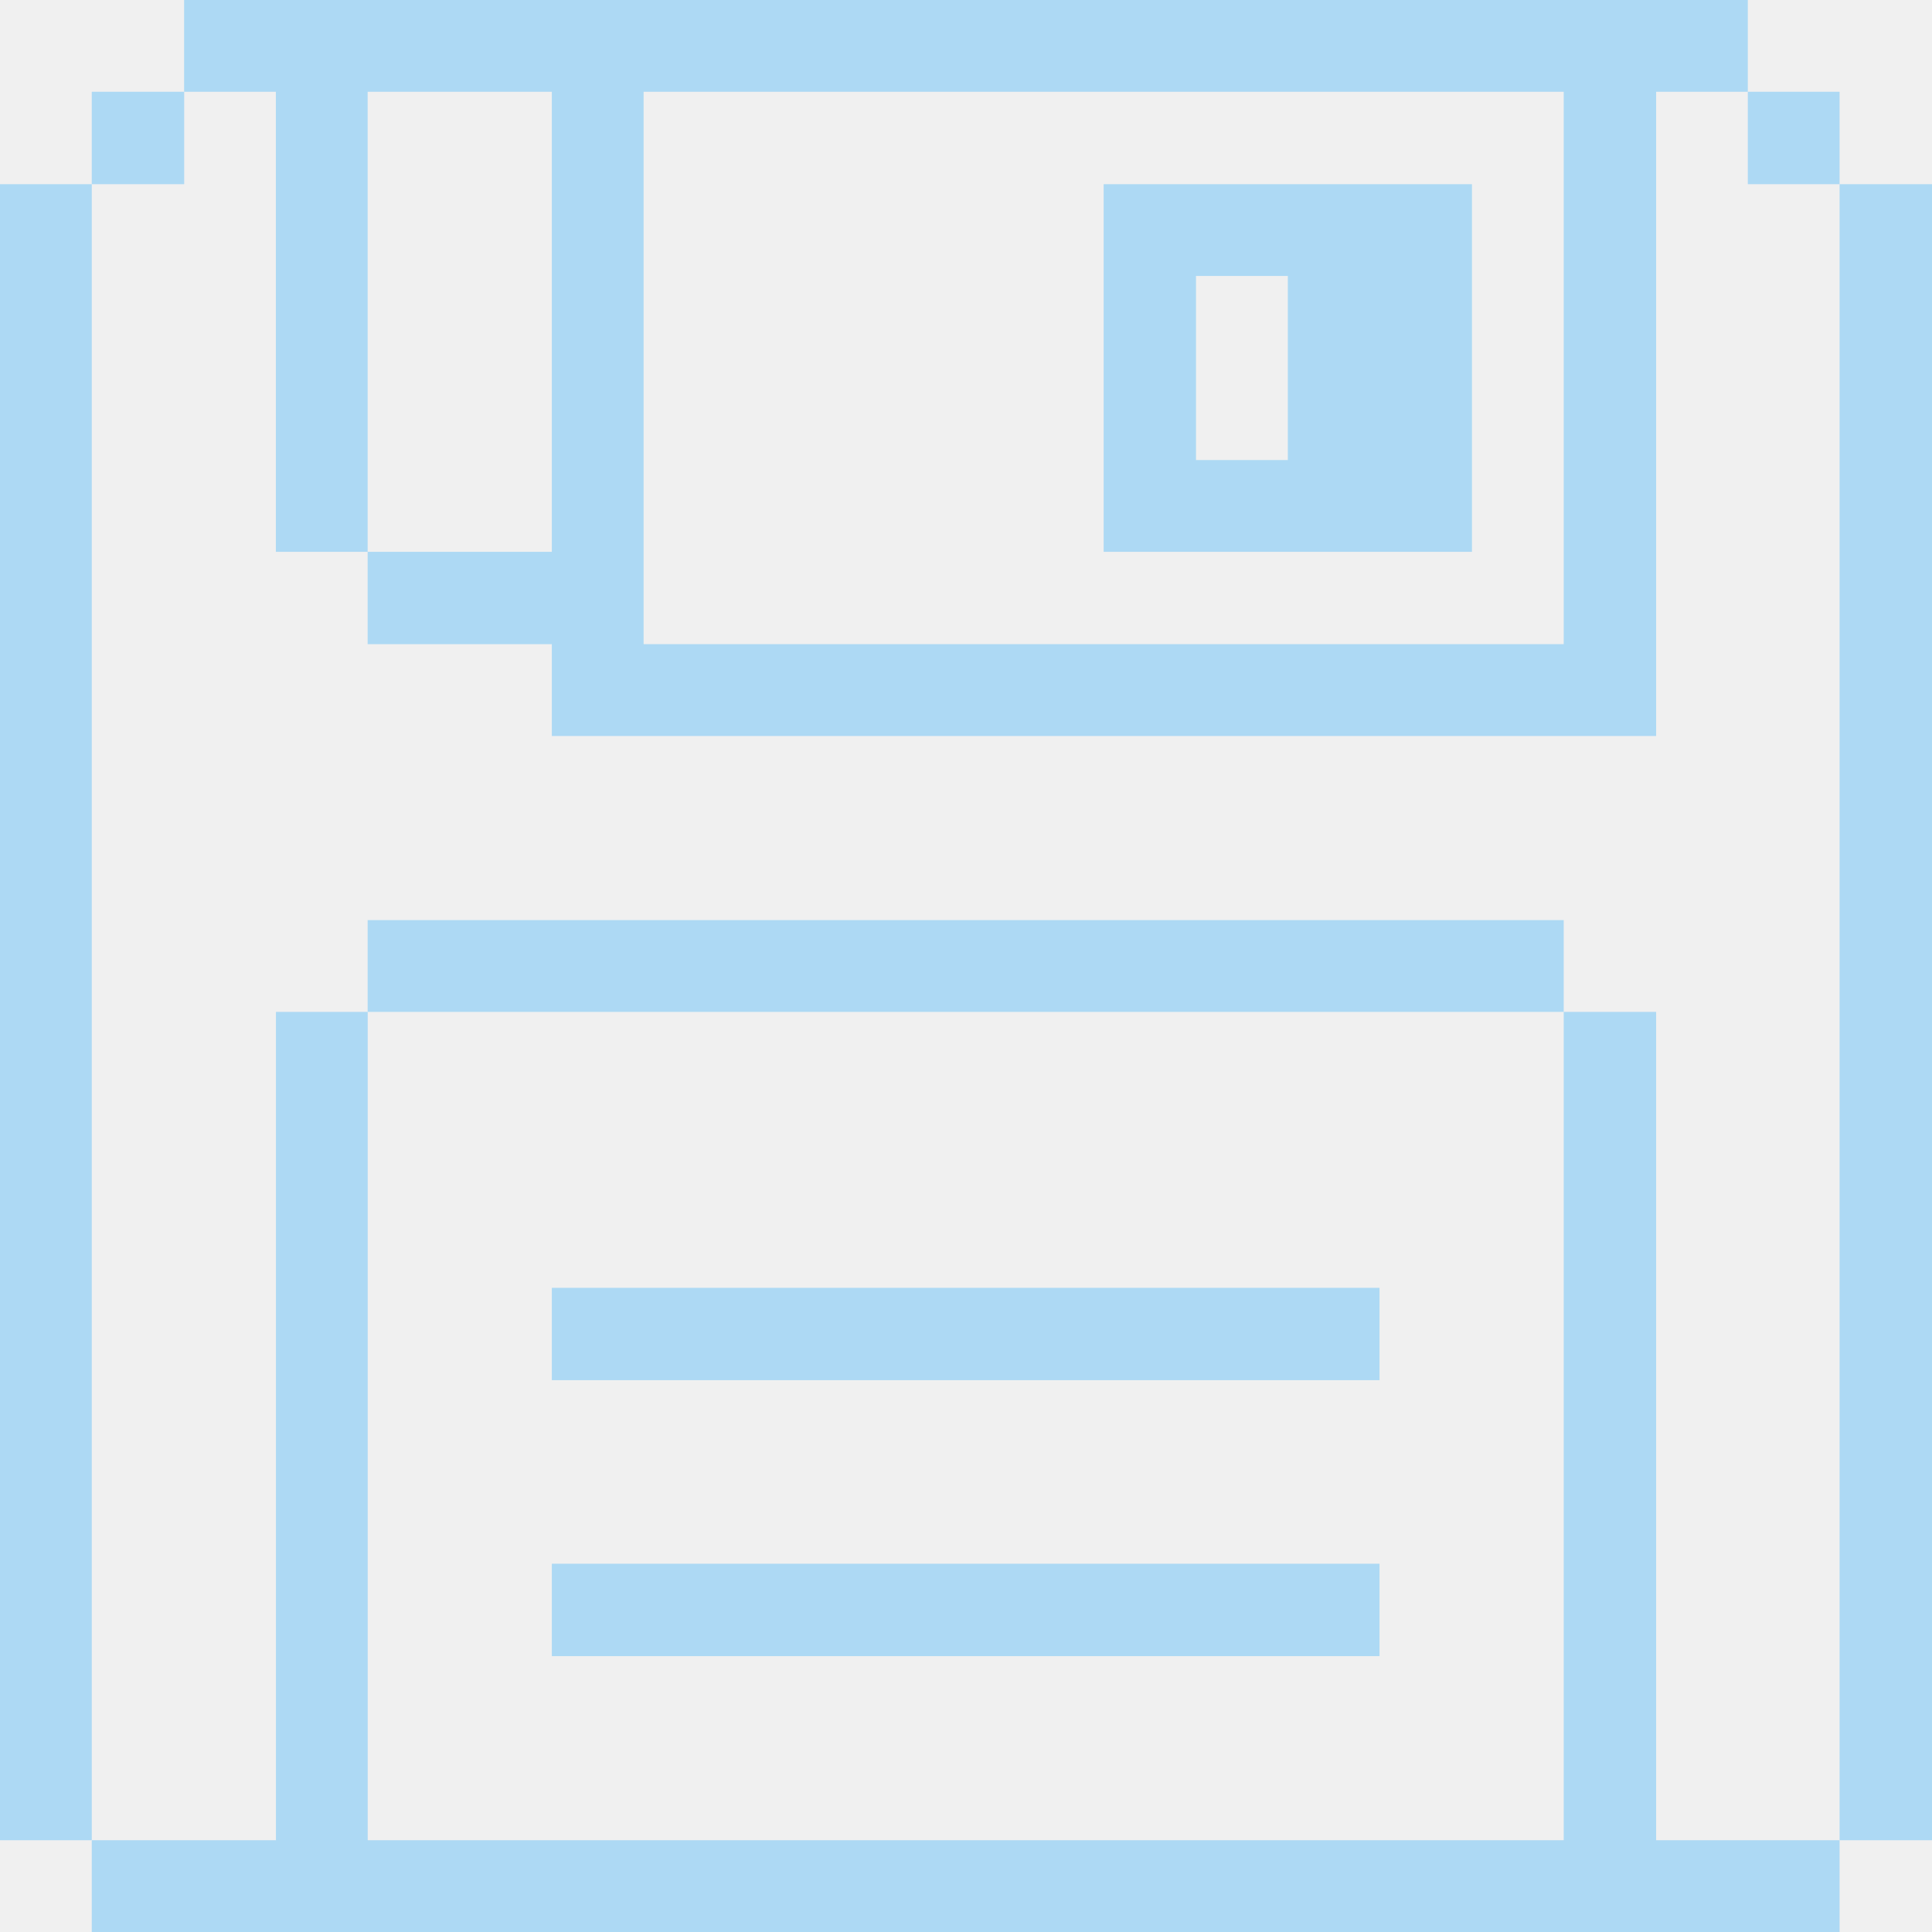
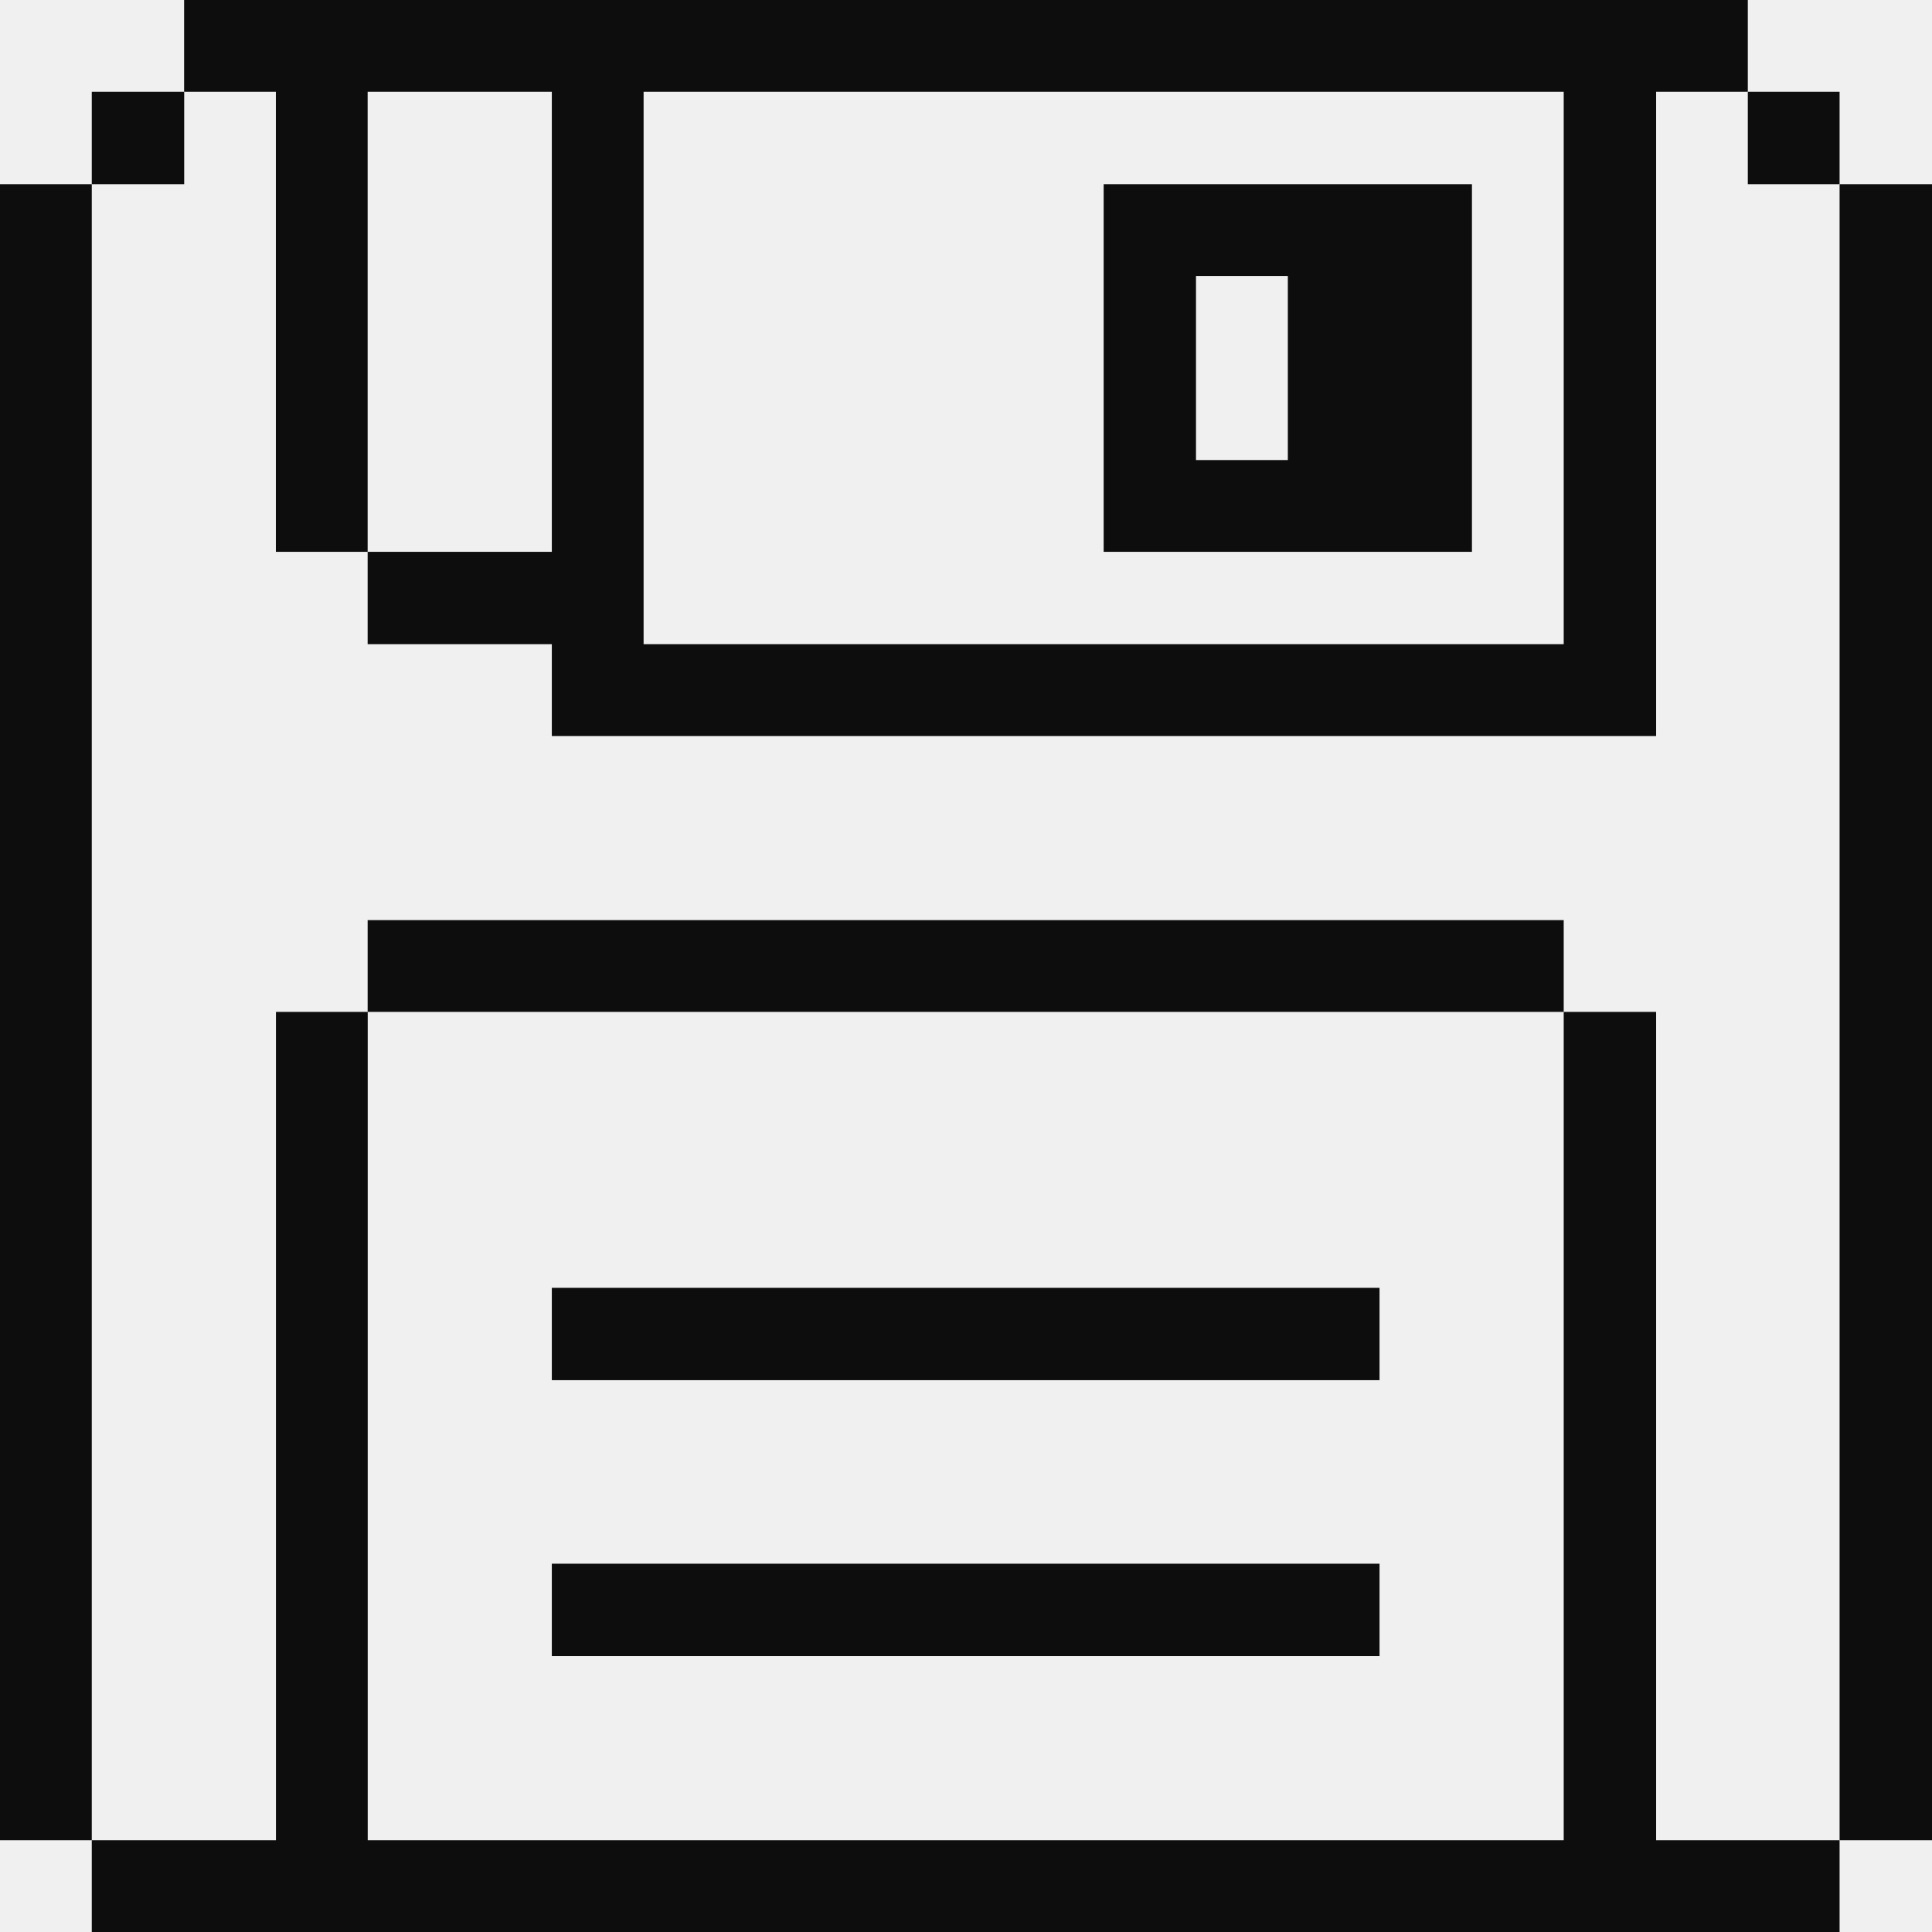
<svg xmlns="http://www.w3.org/2000/svg" width="24" height="24" viewBox="0 0 24 24" fill="none">
  <g clip-path="url(#clip0_86_454)">
-     <path d="M24 2.288H22.852V22.86H24V2.288Z" fill="#add9f4" />
-     <path d="M22.852 1.14H21.712V2.288H22.852V1.14Z" fill="#add9f4" />
-     <path d="M20.573 12.57H19.425V22.86H4.568V12.57H3.428V22.86H1.14V24H22.852V22.86H20.573V12.57Z" fill="#add9f4" />
-     <path d="M13.71 6.855H18.285V2.288H13.71V6.855ZM14.857 3.428H15.998V5.715H14.857V3.428Z" fill="#add9f4" />
-     <path d="M17.137 19.425H6.855V20.573H17.137V19.425Z" fill="#add9f4" />
-     <path d="M17.137 15.998H6.855V17.145H17.137V15.998Z" fill="#add9f4" />
-     <path d="M19.425 11.43H4.567V12.57H19.425V11.43Z" fill="#add9f4" />
-     <path d="M3.427 6.855H4.567V1.14H6.855V6.855H4.567V8.002H6.855V9.143H20.573V1.14H21.712V0H2.287V1.14H3.427V6.855ZM7.995 1.14H19.425V8.002H7.995V1.14Z" fill="#add9f4" />
-     <path d="M2.288 1.14H1.14V2.288H2.288V1.14Z" fill="#add9f4" />
-     <path d="M1.14 2.288H0V22.86H1.14V2.288Z" fill="#add9f4" />
+     <path d="M24 2.288H22.852V22.86H24V2.288Z" fill="#0d0d0d" />
+     <path d="M22.852 1.14H21.712V2.288H22.852V1.14Z" fill="#0d0d0d" />
+     <path d="M20.573 12.57H19.425V22.86H4.568V12.57H3.428V22.86H1.14V24H22.852V22.86H20.573V12.57Z" fill="#0d0d0d" />
+     <path d="M13.71 6.855H18.285V2.288H13.71V6.855ZM14.857 3.428H15.998V5.715H14.857V3.428Z" fill="#0d0d0d" />
+     <path d="M17.137 19.425H6.855V20.573H17.137V19.425Z" fill="#0d0d0d" />
+     <path d="M17.137 15.998H6.855V17.145H17.137V15.998Z" fill="#0d0d0d" />
+     <path d="M19.425 11.43H4.567V12.57H19.425V11.43Z" fill="#0d0d0d" />
+     <path d="M3.427 6.855H4.567V1.14H6.855V6.855H4.567V8.002H6.855V9.143H20.573V1.14H21.712V0H2.287V1.14H3.427V6.855ZM7.995 1.14H19.425V8.002H7.995V1.14Z" fill="#0d0d0d" />
+     <path d="M2.288 1.14H1.14V2.288H2.288V1.14Z" fill="#0d0d0d" />
+     <path d="M1.14 2.288H0V22.86H1.14V2.288Z" fill="#0d0d0d" />
  </g>
  <defs>
    <clipPath id="clip0_86_454">
      <rect width="24" height="24" fill="white" />
    </clipPath>
  </defs>
</svg>
